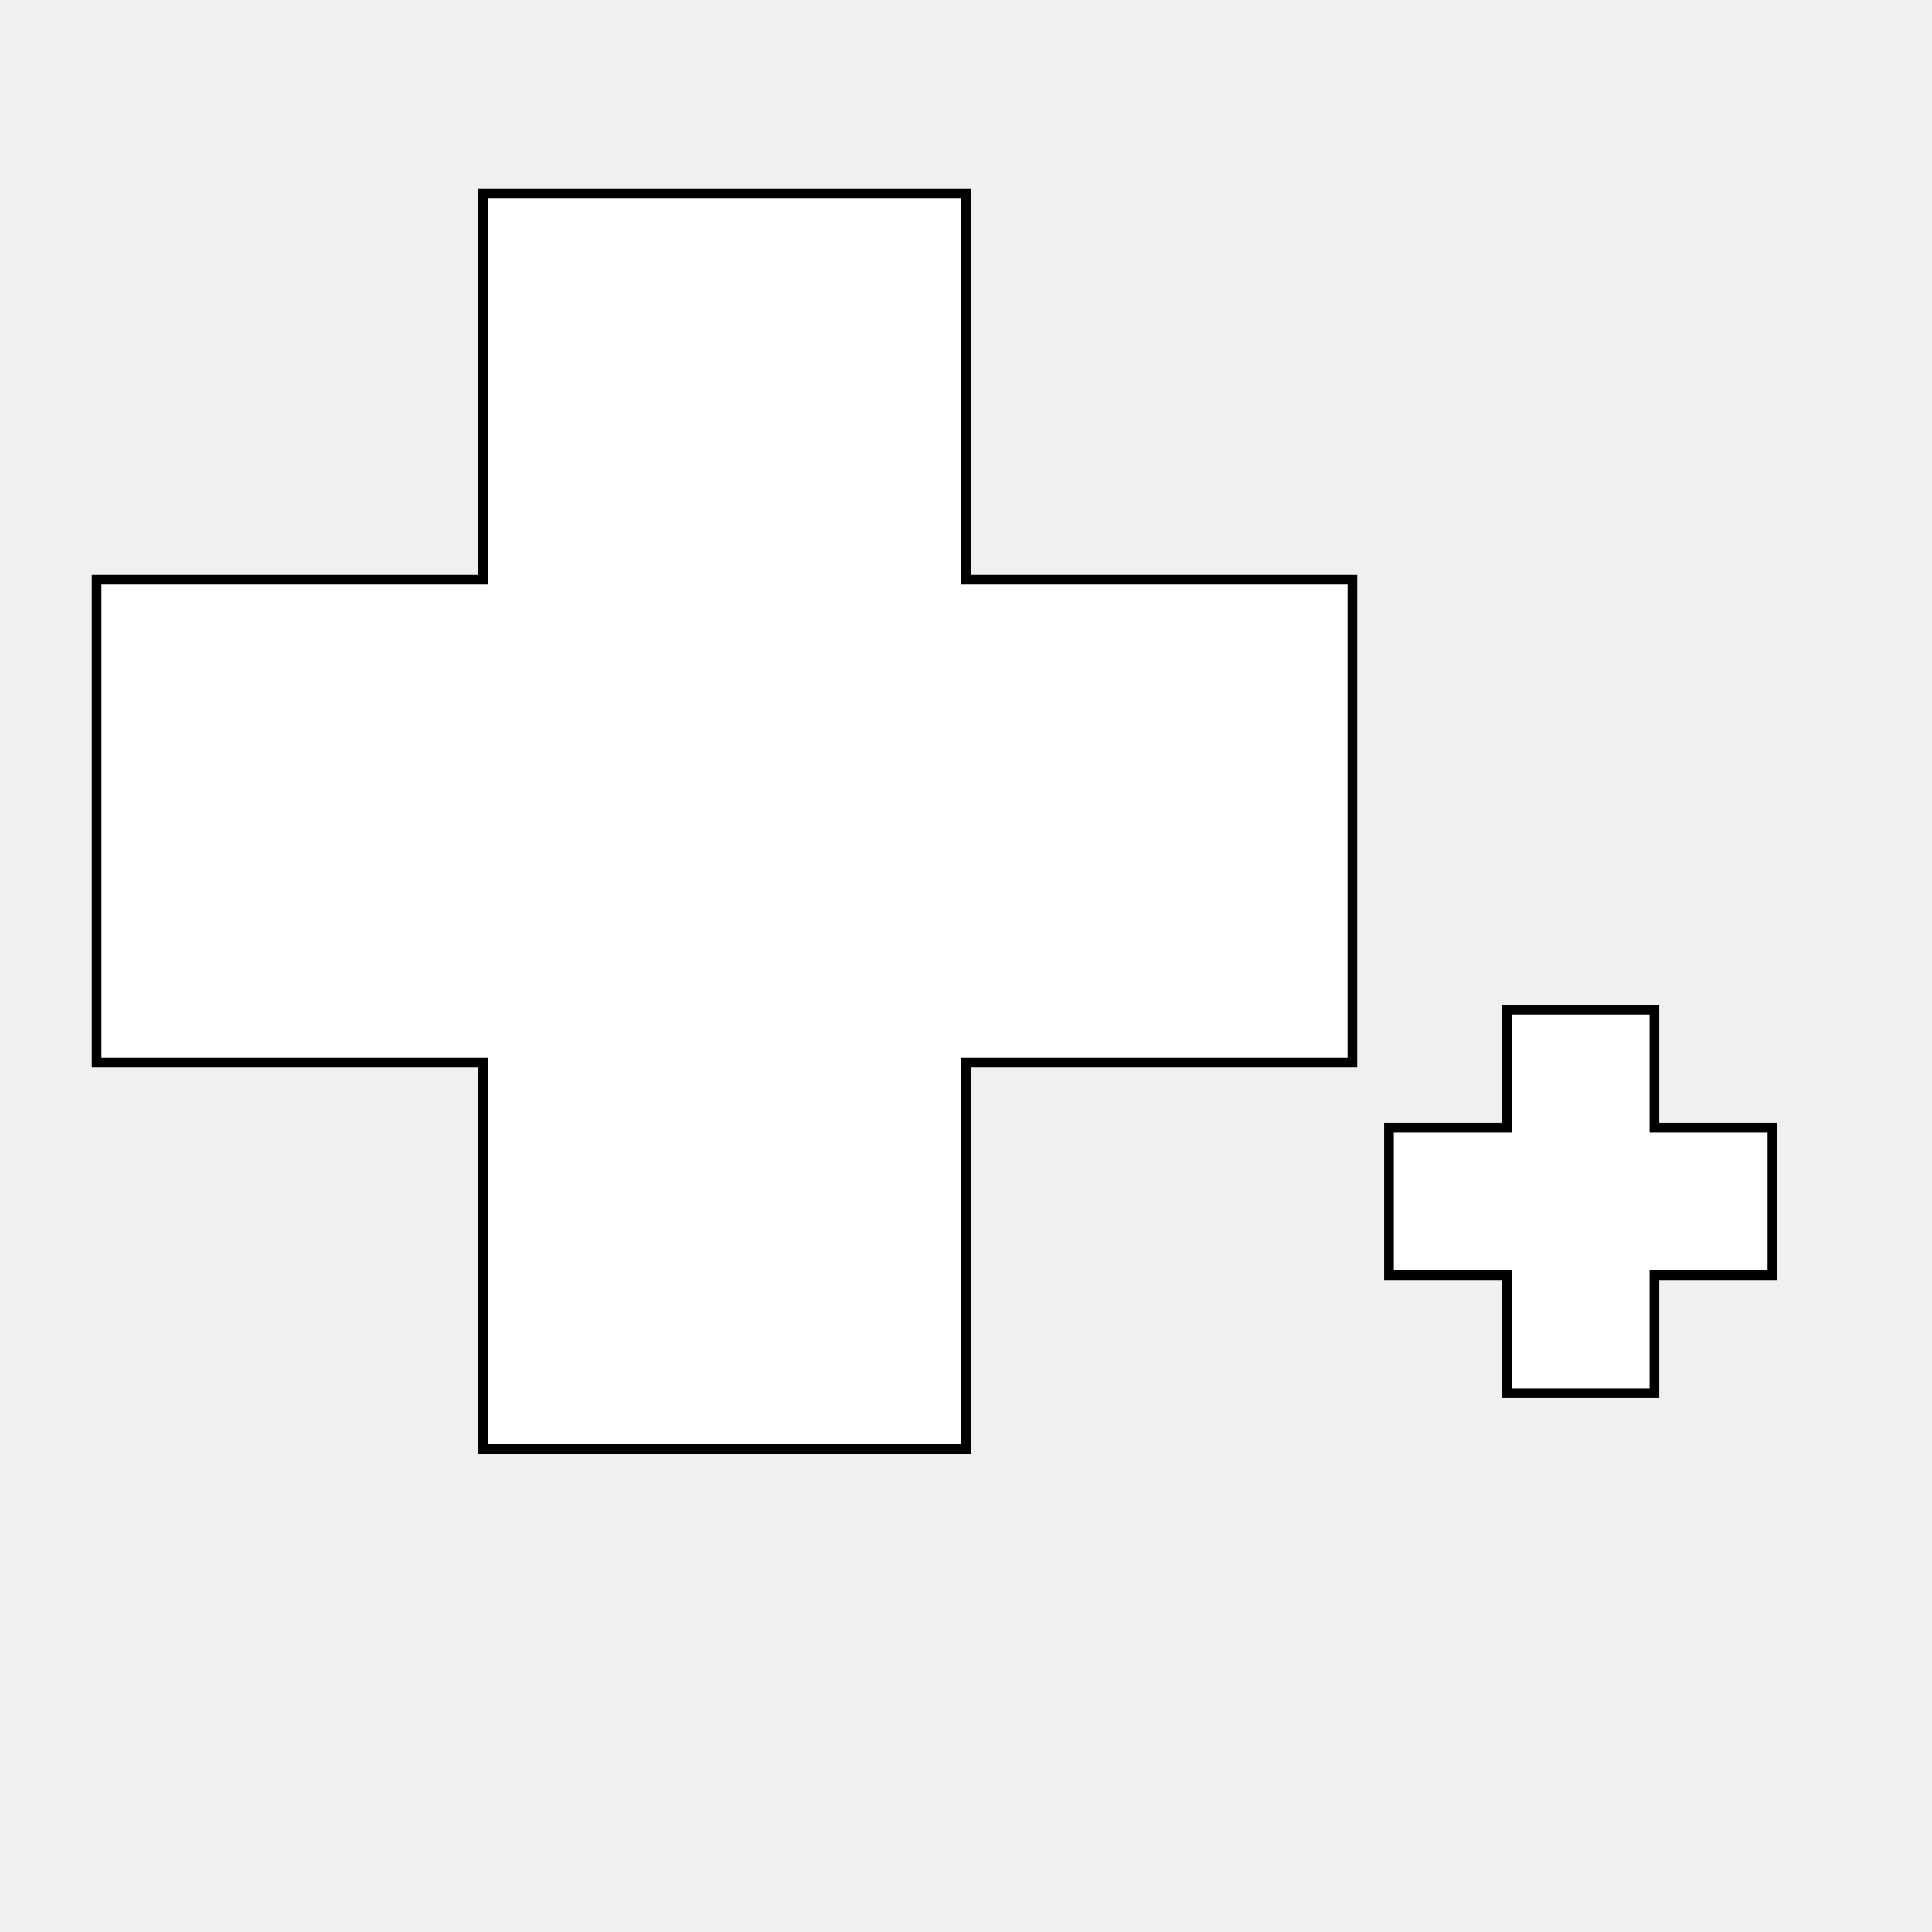
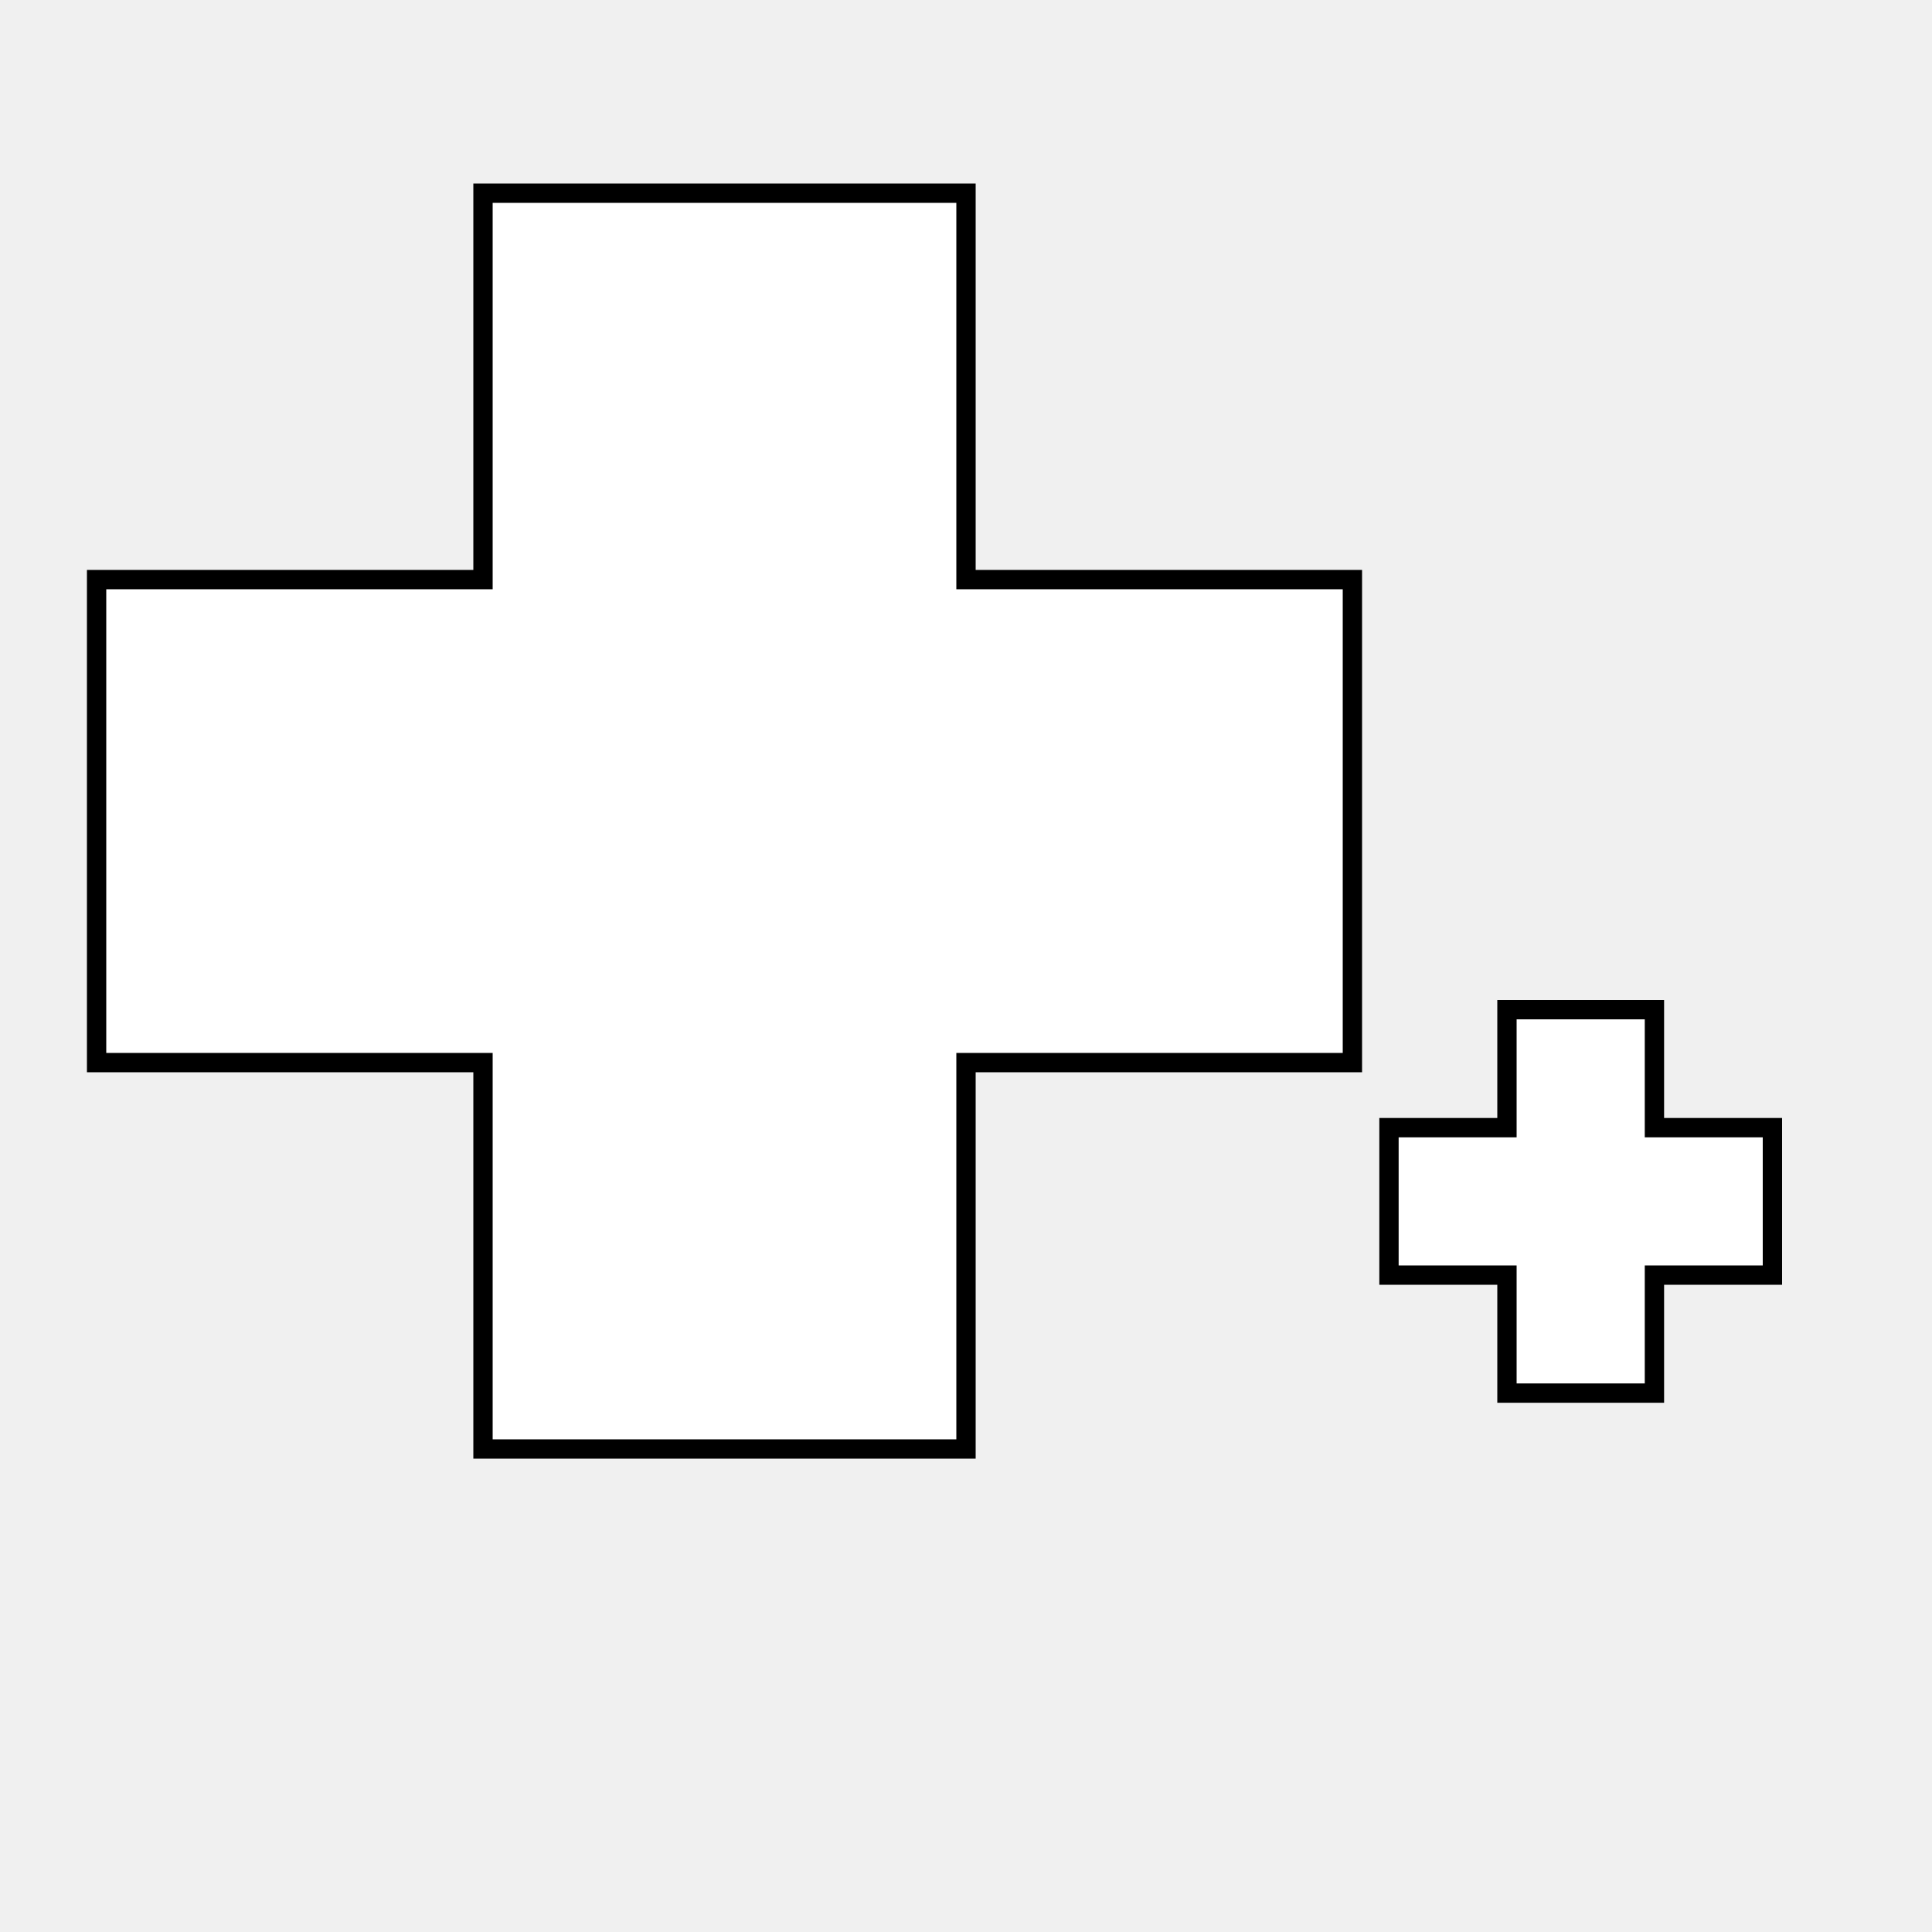
<svg xmlns="http://www.w3.org/2000/svg" version="1.1" id="svg2" width="100" height="100" viewBox="0 0 100 100">
  <defs id="defs6">
    <filter style="color-interpolation-filters:sRGB;" id="filter7822" x="-0.095" y="-0.095" width="1.206" height="1.191">
      <feFlood flood-opacity="0.498" flood-color="rgb(0,0,0)" result="flood" id="feFlood7812" />
      <feComposite in="flood" in2="SourceGraphic" operator="in" result="composite1" id="feComposite7814" />
      <feGaussianBlur in="composite1" stdDeviation="2.5" result="blur" id="feGaussianBlur7816" />
      <feOffset dx="1" dy="0" result="offset" id="feOffset7818" />
      <feComposite in="SourceGraphic" in2="offset" operator="over" result="composite2" id="feComposite7820" />
    </filter>
    <filter style="color-interpolation-filters:sRGB" id="filter7822-3" x="-0.095" y="-0.095" width="1.206" height="1.191">
      <feFlood flood-opacity="0.498" flood-color="rgb(0,0,0)" result="flood" id="feFlood7812-6" />
      <feComposite in="flood" in2="SourceGraphic" operator="in" result="composite1" id="feComposite7814-7" />
      <feGaussianBlur in="composite1" stdDeviation="2.5" result="blur" id="feGaussianBlur7816-5" />
      <feOffset dx="1" dy="0" result="offset" id="feOffset7818-3" />
      <feComposite in="SourceGraphic" in2="offset" operator="over" result="composite2" id="feComposite7820-5" />
    </filter>
    <filter style="color-interpolation-filters:sRGB;" id="filter1303" x="-0.316" y="-0.316" width="1.683" height="1.633">
      <feFlood flood-opacity="0.498" flood-color="rgb(0,0,0)" result="flood" id="feFlood1293" />
      <feComposite in="flood" in2="SourceGraphic" operator="in" result="composite1" id="feComposite1295" />
      <feGaussianBlur in="composite1" stdDeviation="2.5" result="blur" id="feGaussianBlur1297" />
      <feOffset dx="1" dy="0" result="offset" id="feOffset1299" />
      <feComposite in="SourceGraphic" in2="offset" operator="over" result="composite2" id="feComposite1301" />
    </filter>
    <filter style="color-interpolation-filters:sRGB;" id="filter1048" x="-0.096" y="-0.096" width="1.192" height="1.192">
      <feFlood flood-opacity="0.498" flood-color="rgb(0,0,0)" result="flood" id="feFlood1038" />
      <feComposite in="flood" in2="SourceGraphic" operator="in" result="composite1" id="feComposite1040" />
      <feGaussianBlur in="composite1" stdDeviation="2.5" result="blur" id="feGaussianBlur1042" />
      <feOffset dx="0" dy="0" result="offset" id="feOffset1044" />
      <feComposite in="SourceGraphic" in2="offset" operator="over" result="composite2" id="feComposite1046" />
    </filter>
    <filter style="color-interpolation-filters:sRGB;" id="filter1078" x="-0.62" y="-0.62" width="2.24" height="2.24">
      <feFlood flood-opacity="0.498" flood-color="rgb(0,0,0)" result="flood" id="feFlood1068" />
      <feComposite in="flood" in2="SourceGraphic" operator="in" result="composite1" id="feComposite1070" />
      <feGaussianBlur in="composite1" stdDeviation="2.5" result="blur" id="feGaussianBlur1072" />
      <feOffset dx="0" dy="0" result="offset" id="feOffset1074" />
      <feComposite in="SourceGraphic" in2="offset" operator="over" result="fbSourceGraphic" id="feComposite1076" />
      <feColorMatrix result="fbSourceGraphicAlpha" in="fbSourceGraphic" values="0 0 0 -1 0 0 0 0 -1 0 0 0 0 -1 0 0 0 0 1 0" id="feColorMatrix1098" />
      <feFlood id="feFlood1100" flood-opacity="0.498" flood-color="rgb(0,0,0)" result="flood" in="fbSourceGraphic" />
      <feComposite in2="fbSourceGraphic" id="feComposite1102" in="flood" operator="in" result="composite1" />
      <feGaussianBlur id="feGaussianBlur1104" in="composite1" stdDeviation="2.5" result="blur" />
      <feOffset id="feOffset1106" dx="0" dy="0" result="offset" />
      <feComposite in2="offset" id="feComposite1108" in="fbSourceGraphic" operator="over" result="composite2" />
    </filter>
    <filter style="color-interpolation-filters:sRGB;" id="filter1236" x="-0.316" y="-0.316" width="1.633" height="1.633">
      <feFlood flood-opacity="0.498" flood-color="rgb(0,0,0)" result="flood" id="feFlood1226" />
      <feComposite in="flood" in2="SourceGraphic" operator="in" result="composite1" id="feComposite1228" />
      <feGaussianBlur in="composite1" stdDeviation="2.5" result="blur" id="feGaussianBlur1230" />
      <feOffset dx="0" dy="0" result="offset" id="feOffset1232" />
      <feComposite in="SourceGraphic" in2="offset" operator="over" result="composite2" id="feComposite1234" />
    </filter>
    <filter style="color-interpolation-filters:sRGB" id="filter1048-9" x="-0.105" y="-0.105" width="1.21" height="1.21">
      <feFlood flood-opacity="0.498" flood-color="rgb(0,0,0)" result="flood" id="feFlood1038-1" />
      <feComposite in="flood" in2="SourceGraphic" operator="in" result="composite1" id="feComposite1040-2" />
      <feGaussianBlur in="composite1" stdDeviation="2.5" result="blur" id="feGaussianBlur1042-7" />
      <feOffset dx="0" dy="0" result="offset" id="feOffset1044-0" />
      <feComposite in="SourceGraphic" in2="offset" operator="over" result="composite2" id="feComposite1046-9" />
    </filter>
    <filter style="color-interpolation-filters:sRGB;" id="filter4737" x="-0.105" y="-0.105" width="1.21" height="1.21">
      <feFlood flood-opacity="0.498" flood-color="rgb(0,0,0)" result="flood" id="feFlood4727" />
      <feComposite in="flood" in2="SourceGraphic" operator="in" result="composite1" id="feComposite4729" />
      <feGaussianBlur in="composite1" stdDeviation="2.5" result="blur" id="feGaussianBlur4731" />
      <feOffset dx="0" dy="0" result="offset" id="feOffset4733" />
      <feComposite in="SourceGraphic" in2="offset" operator="over" result="composite2" id="feComposite4735" />
    </filter>
  </defs>
  <g id="g8">
-     <path id="rect1525" style="fill:#ffffff;fill-opacity:1;stroke:#000000;stroke-width:0.5;stroke-opacity:1" d="M 25,10 V 30 H 5 V 55 H 25 V 75 H 50 V 55 H 70 V 30 H 50 V 10 Z" />
-     <path id="rect1525-3" style="fill:#ffffff;fill-opacity:1;stroke:#000000;stroke-width:1.638;stroke-opacity:1;stroke-miterlimit:4;stroke-dasharray:none" d="M 69,16 V 36 H 49 V 61 H 69 V 81 H 94 V 61 h 20 V 36 H 94 V 16 Z" transform="matrix(0.3053254,0,0,0.3053254,56.93254,47.37515)" />
+     <path id="rect1525" style="fill:#ffffff;fill-opacity:1;stroke:#000000;stroke-width:1;stroke-opacity:1;stroke-miterlimit:4;stroke-dasharray:none" d="M 25,10 V 30 H 5 V 55 H 25 V 75 H 50 V 55 H 70 V 30 H 50 V 10 Z" />
+     <path id="rect1525-3" style="fill:#ffffff;fill-opacity:1;stroke:#000000;stroke-width:3.275;stroke-opacity:1;stroke-miterlimit:4;stroke-dasharray:none" d="M 69,16 V 36 H 49 V 61 H 69 V 81 H 94 V 61 h 20 V 36 H 94 V 16 Z" transform="matrix(0.3053254,0,0,0.3053254,56.93254,47.37515)" />
  </g>
</svg>
